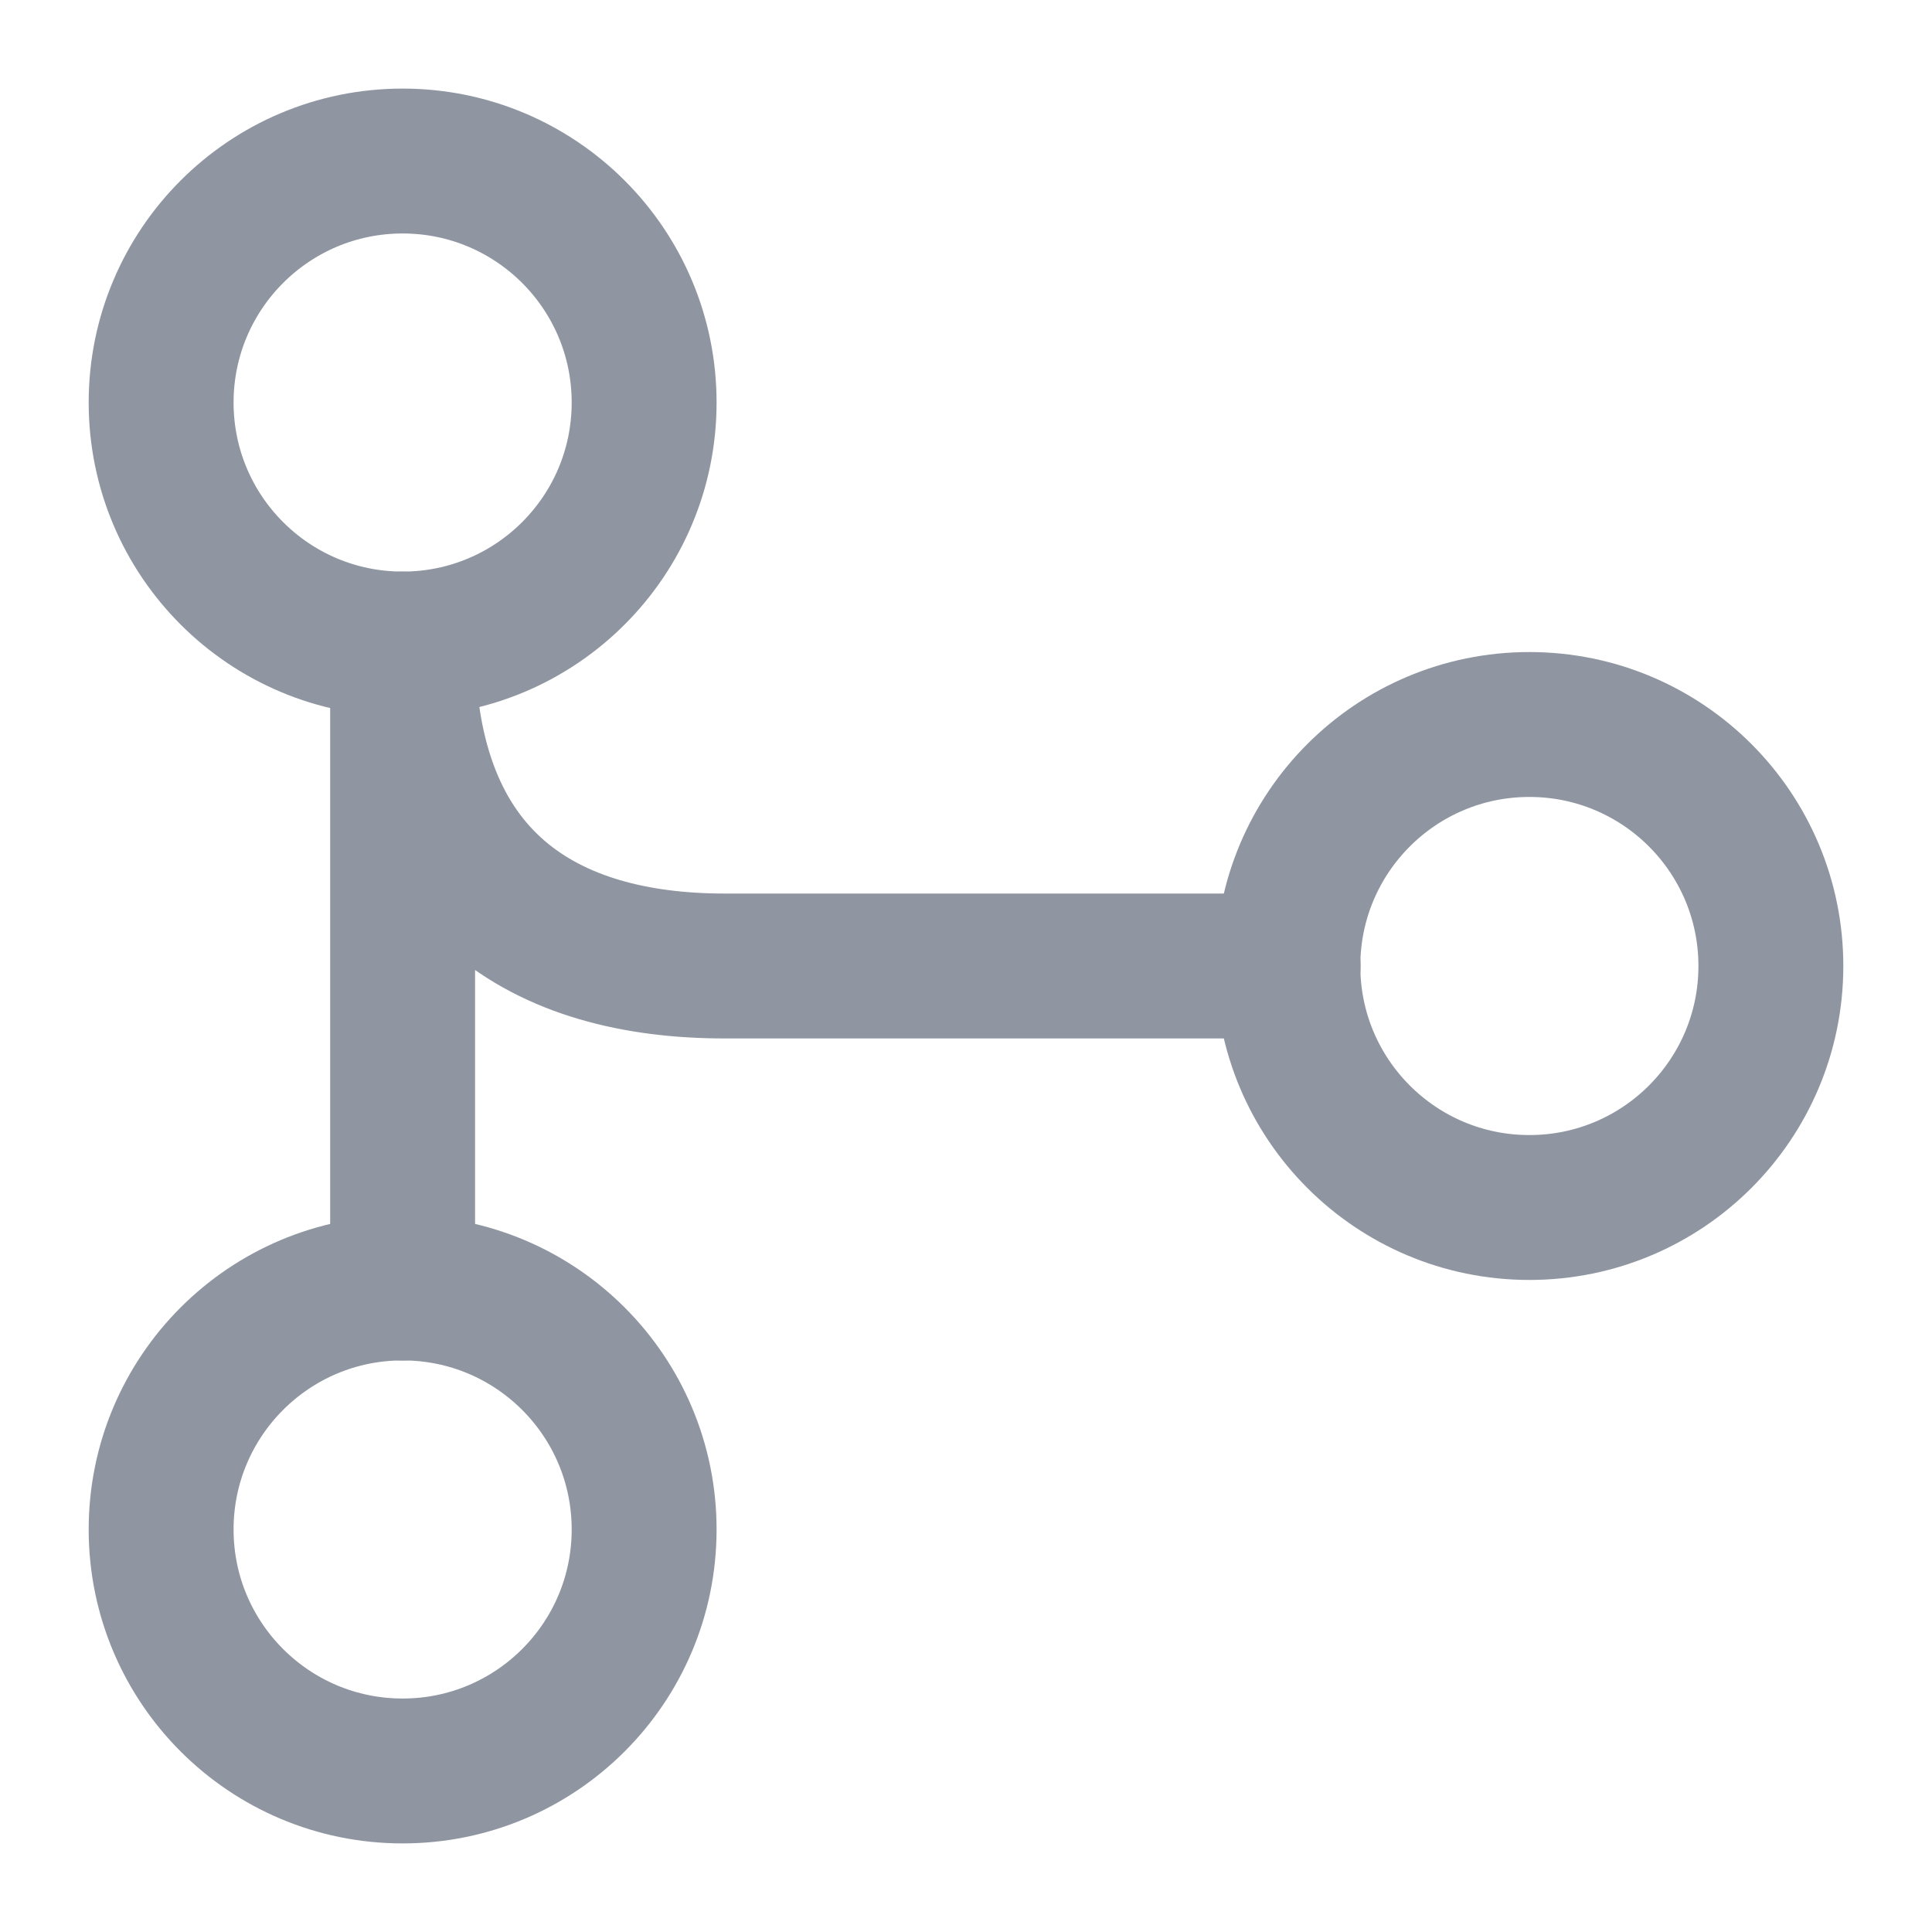
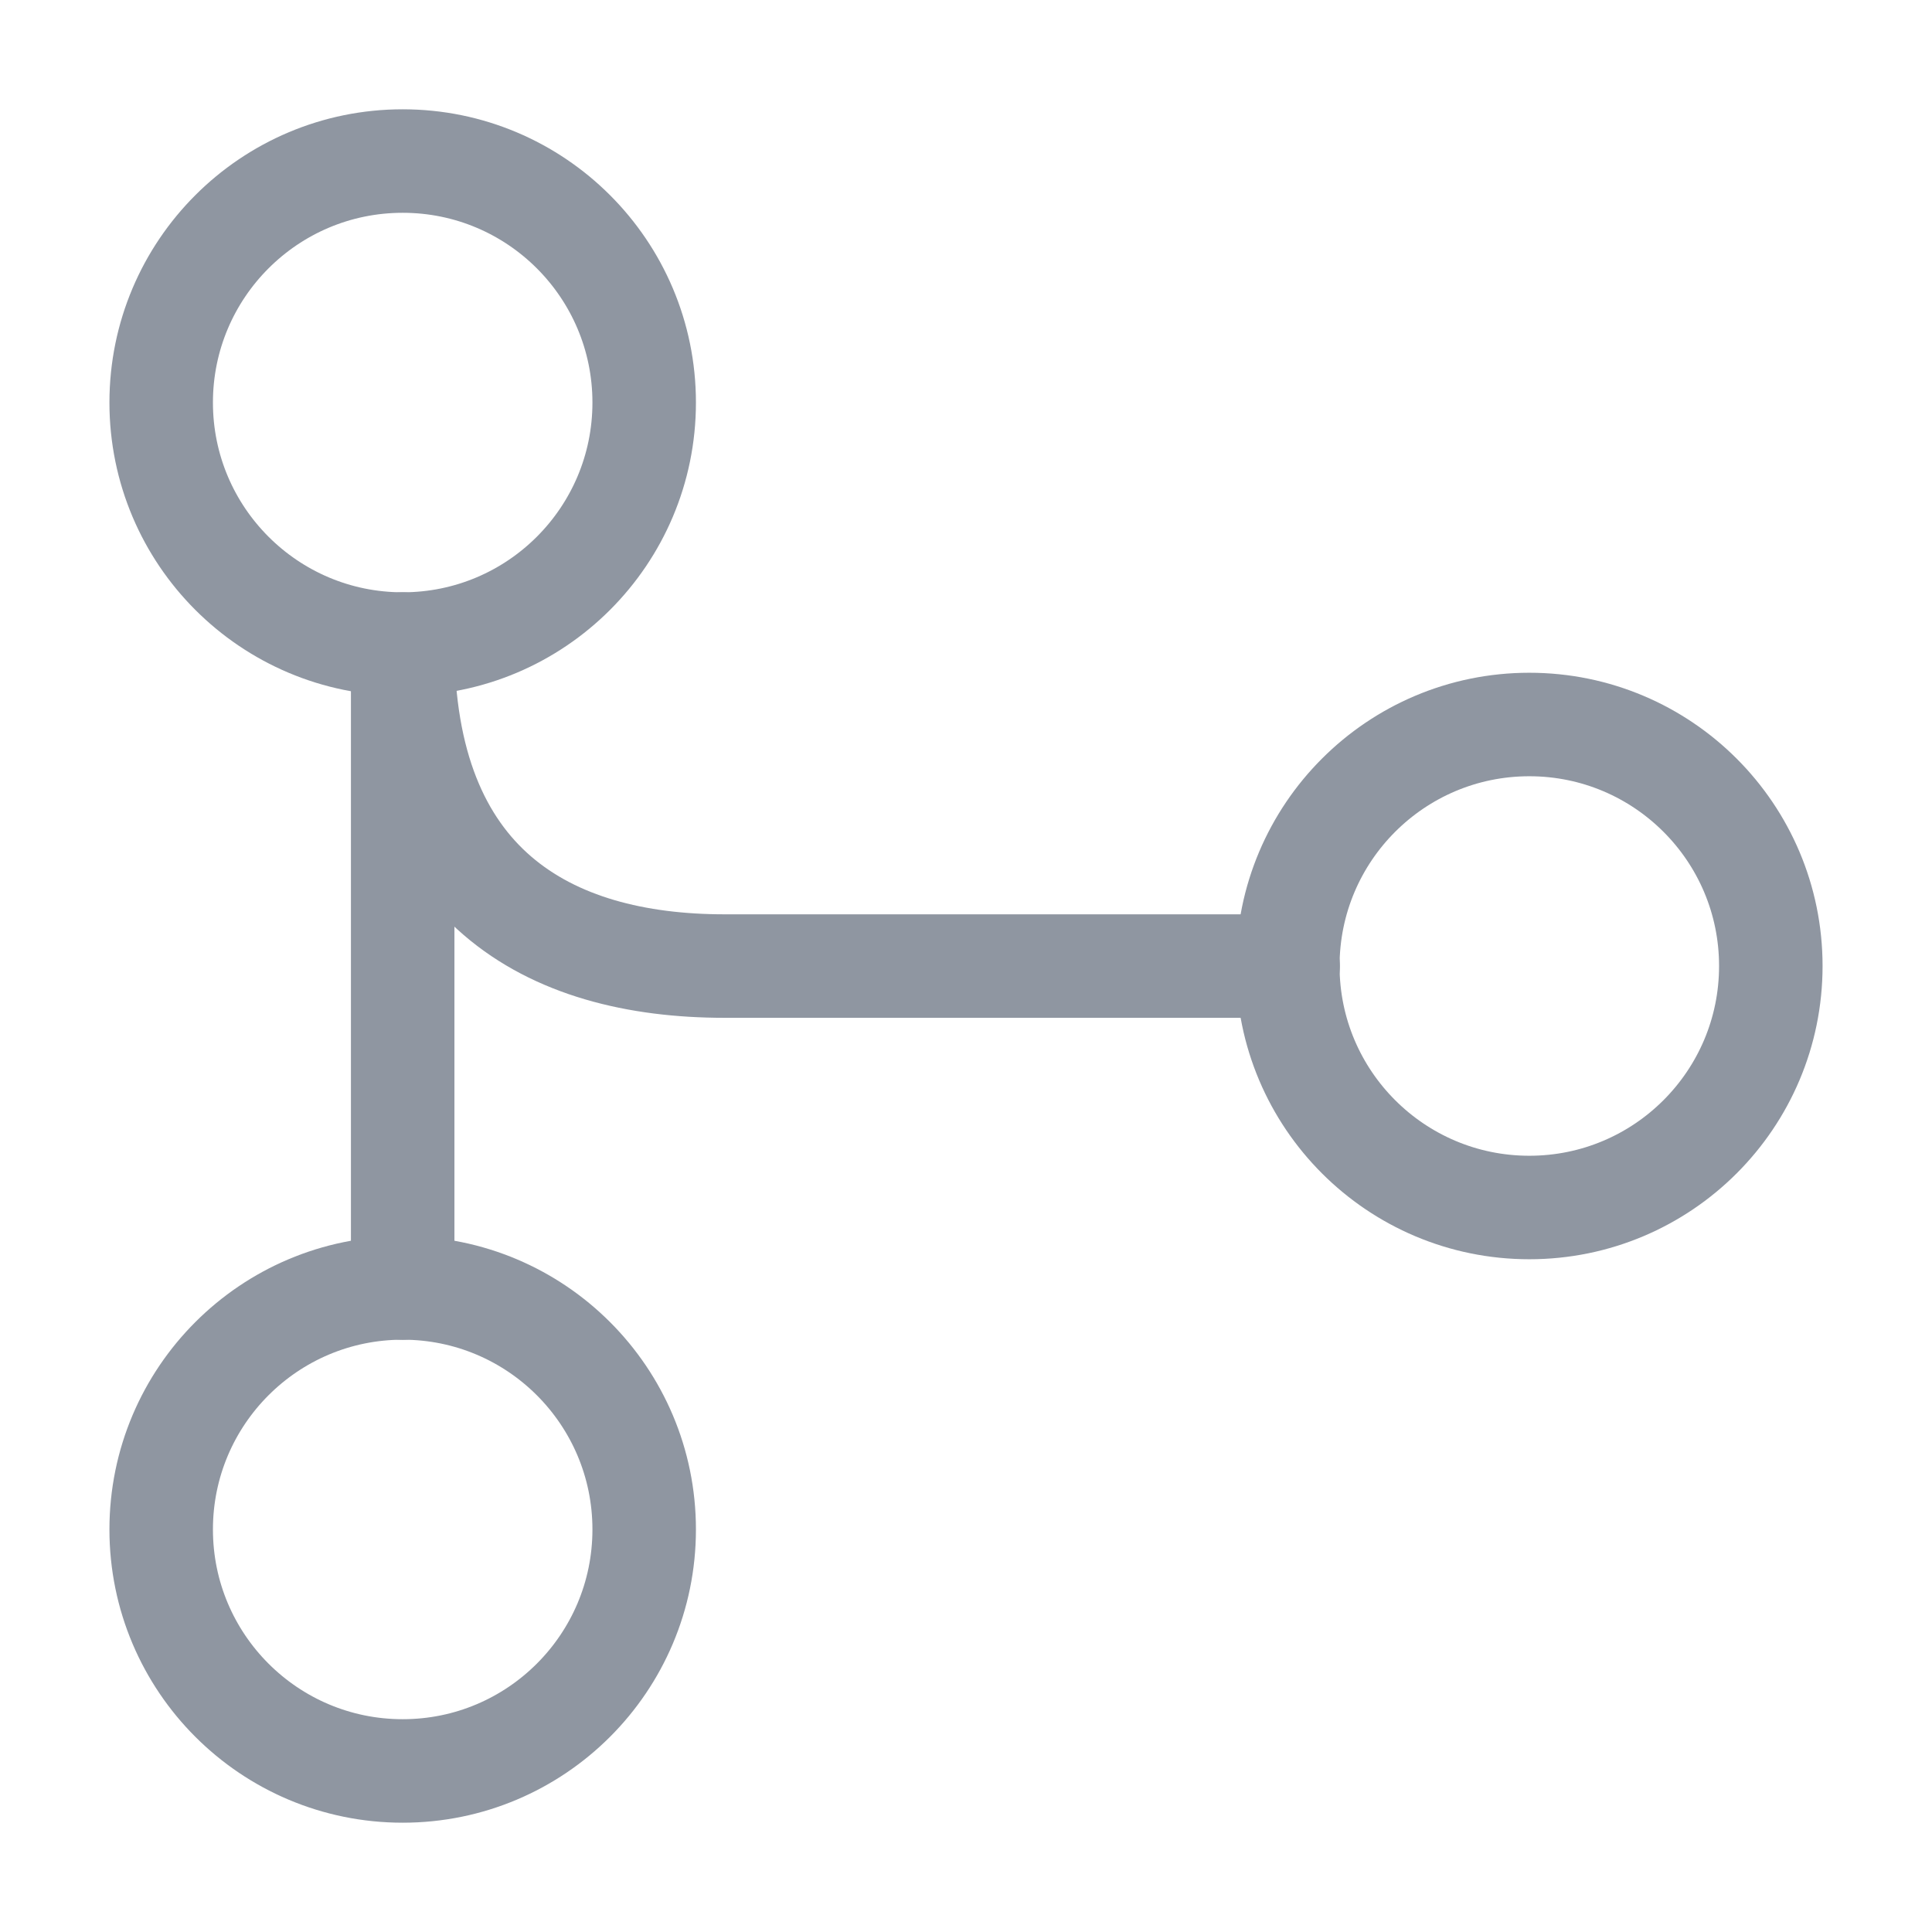
- <svg xmlns="http://www.w3.org/2000/svg" width="20" height="20" viewBox="0 0 20 20" fill="none">
-   <path d="M4.168 6.667C5.549 6.667 6.668 5.548 6.668 4.167C6.668 2.786 5.549 1.667 4.168 1.667C2.787 1.667 1.668 2.786 1.668 4.167C1.668 5.548 2.787 6.667 4.168 6.667Z" stroke="#8F96A1" stroke-width="1.5" stroke-linecap="round" stroke-linejoin="round" />
-   <path d="M15.832 12.5C17.213 12.5 18.332 11.381 18.332 10C18.332 8.619 17.213 7.5 15.832 7.5C14.451 7.5 13.332 8.619 13.332 10C13.332 11.381 14.451 12.5 15.832 12.5Z" stroke="#8F96A1" stroke-width="1.5" stroke-linecap="round" stroke-linejoin="round" />
-   <path d="M4.168 18.333C5.549 18.333 6.668 17.214 6.668 15.833C6.668 14.452 5.549 13.333 4.168 13.333C2.787 13.333 1.668 14.452 1.668 15.833C1.668 17.214 2.787 18.333 4.168 18.333Z" stroke="#8F96A1" stroke-width="1.5" stroke-linecap="round" stroke-linejoin="round" />
-   <path d="M13.335 10H7.501C5.668 10 4.168 9.167 4.168 6.667V13.334" stroke="#8F96A1" stroke-width="1.5" stroke-linecap="round" stroke-linejoin="round" />
+ <svg xmlns="http://www.w3.org/2000/svg" width="28" height="28" viewBox="0 0 28 28" fill="none">
+   <path d="M5.836 9.334C7.769 9.334 9.336 7.767 9.336 5.834C9.336 3.901 7.769 2.334 5.836 2.334C3.903 2.334 2.336 3.901 2.336 5.834C2.336 7.767 3.903 9.334 5.836 9.334Z" stroke="#8F96A1" stroke-width="1.5" stroke-linecap="round" stroke-linejoin="round" />
+   <path d="M22.164 17.5C24.097 17.5 25.664 15.933 25.664 14C25.664 12.067 24.097 10.5 22.164 10.5C20.231 10.5 18.664 12.067 18.664 14C18.664 15.933 20.231 17.5 22.164 17.5Z" stroke="#8F96A1" stroke-width="1.5" stroke-linecap="round" stroke-linejoin="round" />
+   <path d="M5.836 25.666C7.769 25.666 9.336 24.099 9.336 22.166C9.336 20.233 7.769 18.666 5.836 18.666C3.903 18.666 2.336 20.233 2.336 22.166C2.336 24.099 3.903 25.666 5.836 25.666Z" stroke="#8F96A1" stroke-width="1.5" stroke-linecap="round" stroke-linejoin="round" />
+   <path d="M18.669 14.001H10.503C7.936 14.001 5.836 12.834 5.836 9.334V18.667" stroke="#8F96A1" stroke-width="1.5" stroke-linecap="round" stroke-linejoin="round" />
</svg>
